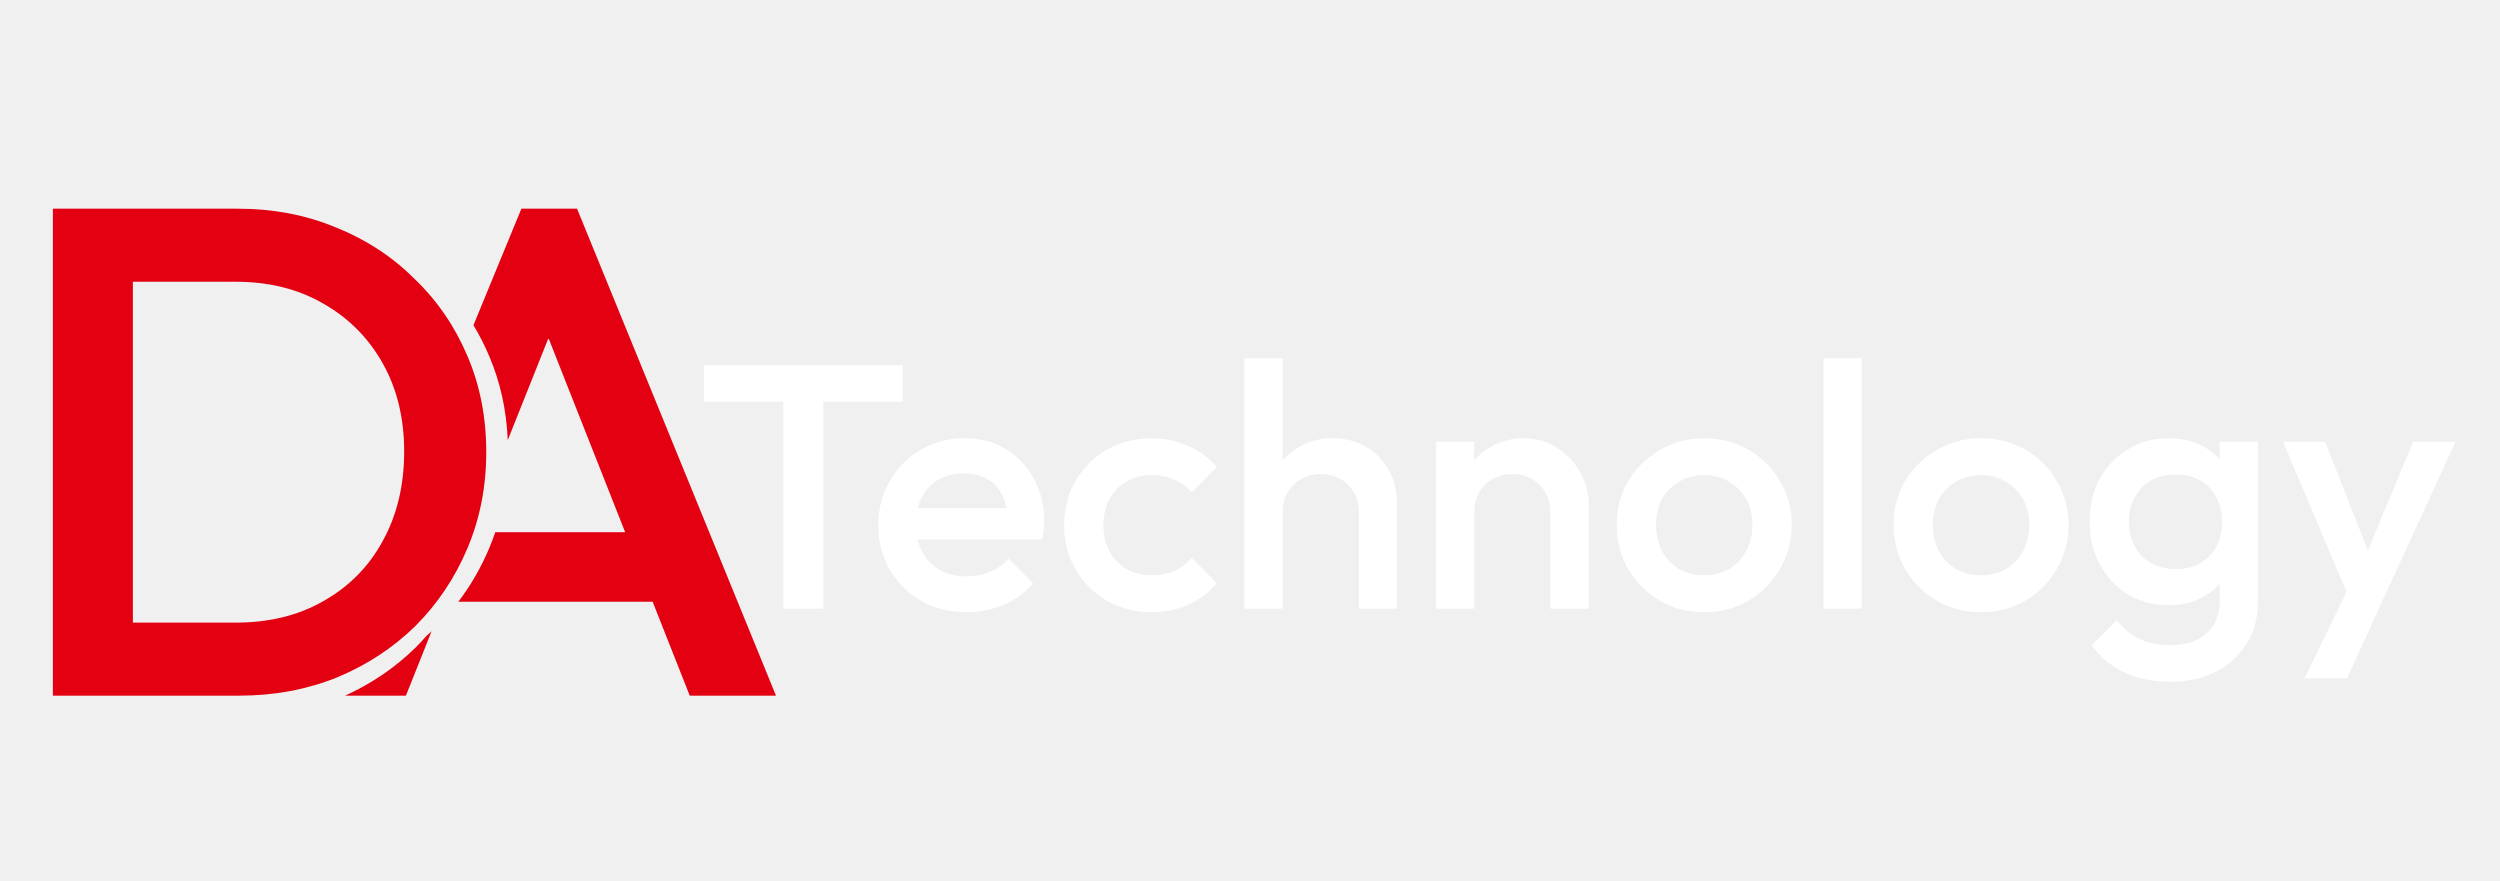
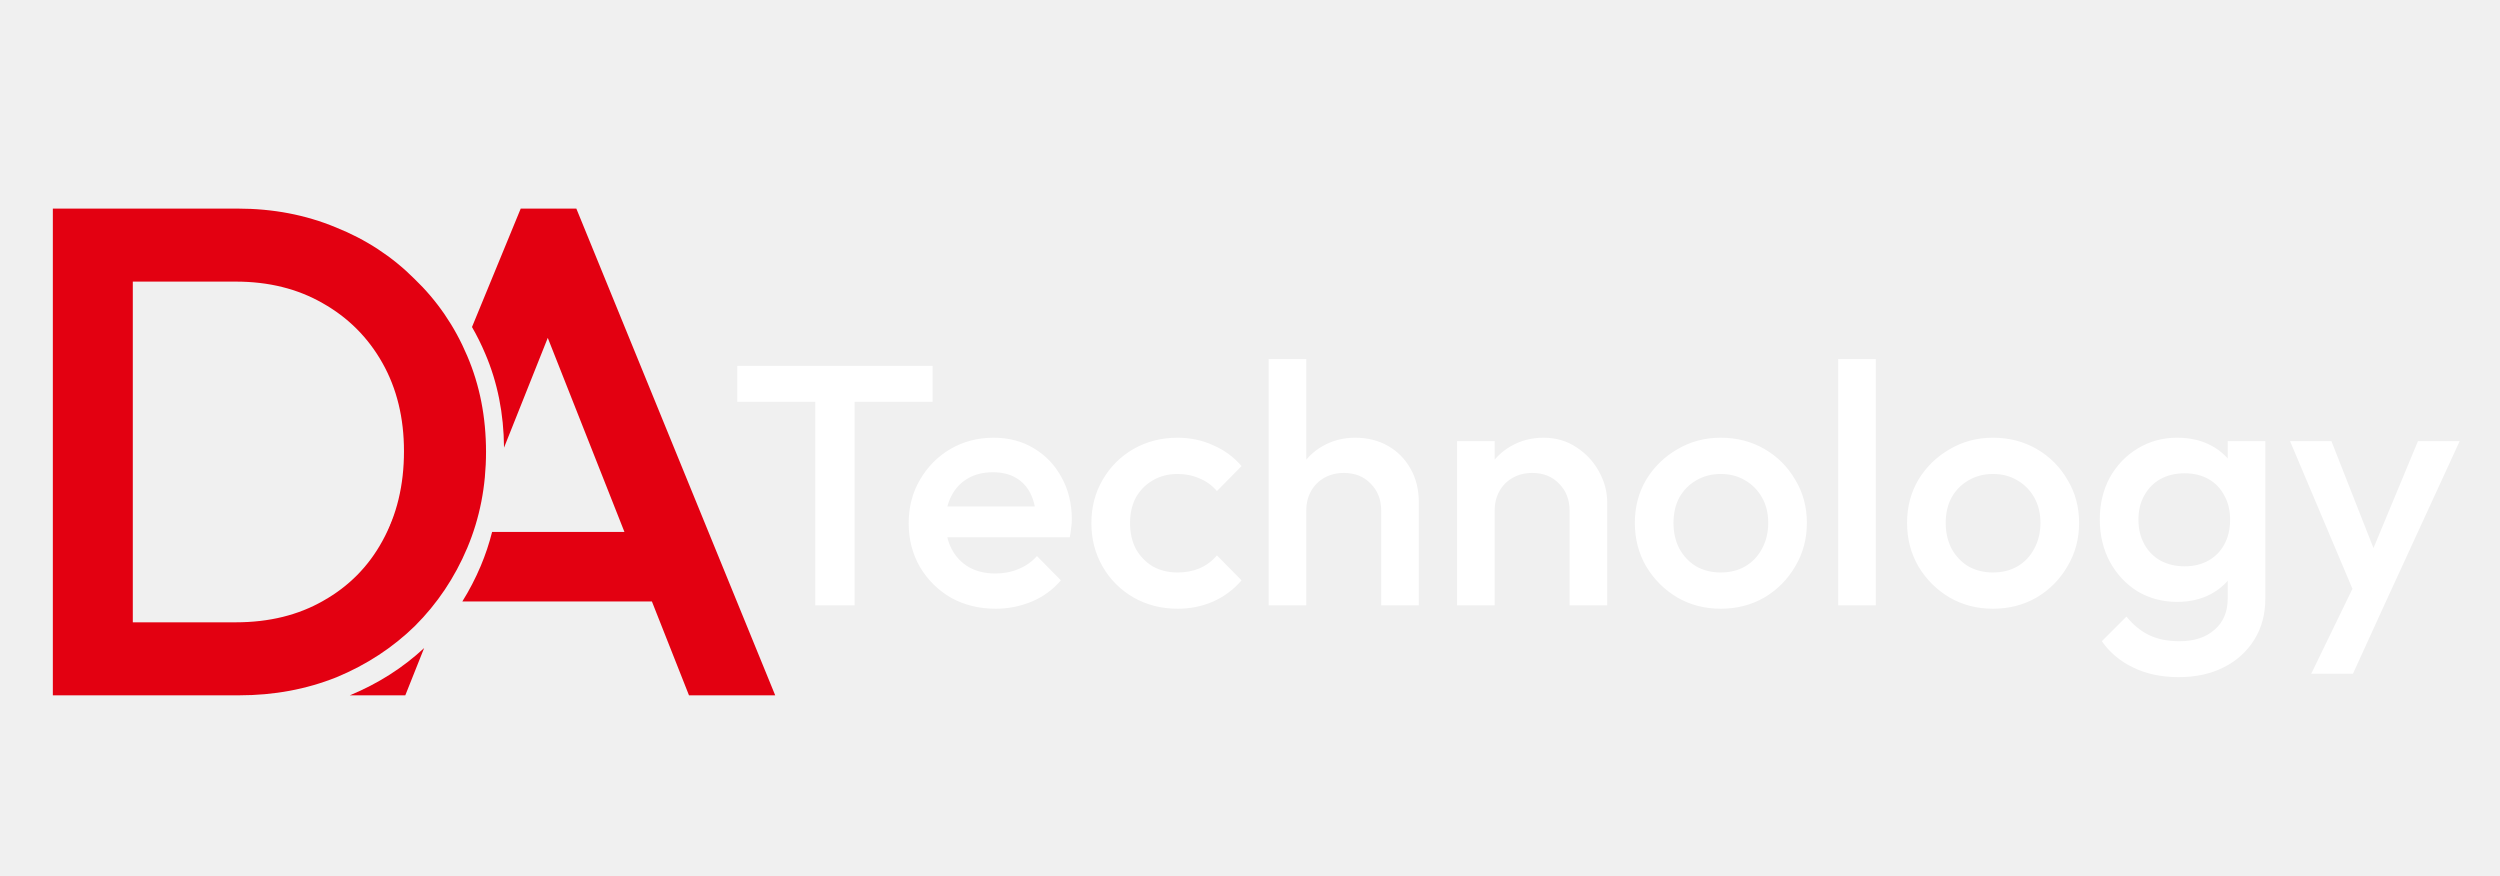
- <svg xmlns="http://www.w3.org/2000/svg" width="230" height="81" viewBox="0 0 230 81" fill="none">
-   <path fill-rule="evenodd" clip-rule="evenodd" d="M31.748 64H37.344L39.705 58.078C39.555 58.215 39.404 58.35 39.251 58.483C38.917 58.866 38.57 59.238 38.208 59.6C36.352 61.417 34.199 62.884 31.748 64ZM42.167 55.36H60.043L63.456 64H71.392L53.088 19.2H47.968L43.557 29.92C44.104 30.821 44.587 31.77 45.008 32.768C46.026 35.144 46.595 37.719 46.713 40.495L50.458 31.099L57.514 48.96H45.566C45.398 49.457 45.212 49.948 45.008 50.432C44.253 52.221 43.306 53.864 42.167 55.36Z" fill="#E30011" />
-   <path d="M9.92 64V57.28H21.696C24.768 57.28 27.456 56.619 29.76 55.296C32.107 53.973 33.92 52.139 35.2 49.792C36.523 47.403 37.184 44.651 37.184 41.536C37.184 38.464 36.523 35.755 35.2 33.408C33.877 31.061 32.043 29.227 29.696 27.904C27.392 26.581 24.725 25.92 21.696 25.92H9.92V19.2H21.888C25.131 19.2 28.139 19.776 30.912 20.928C33.685 22.037 36.096 23.616 38.144 25.664C40.235 27.669 41.856 30.037 43.008 32.768C44.16 35.456 44.736 38.4 44.736 41.6C44.736 44.757 44.16 47.701 43.008 50.432C41.856 53.163 40.256 55.552 38.208 57.6C36.16 59.605 33.749 61.184 30.976 62.336C28.203 63.445 25.216 64 22.016 64H9.92ZM4.864 64V19.2H12.224V64H4.864Z" fill="#E30011" />
-   <path d="M72.064 56V34.24H75.744V56H72.064ZM64.768 36.96V33.6H83.04V36.96H64.768ZM88.932 56.32C87.396 56.32 86.009 55.979 84.772 55.296C83.556 54.592 82.585 53.632 81.86 52.416C81.156 51.2 80.804 49.835 80.804 48.32C80.804 46.805 81.156 45.451 81.86 44.256C82.564 43.04 83.513 42.08 84.708 41.376C85.924 40.672 87.268 40.32 88.74 40.32C90.169 40.32 91.428 40.651 92.516 41.312C93.625 41.973 94.489 42.88 95.108 44.032C95.748 45.184 96.068 46.496 96.068 47.968C96.068 48.224 96.046 48.491 96.004 48.768C95.982 49.024 95.94 49.312 95.876 49.632H83.268V46.752H94.052L92.74 47.904C92.697 46.965 92.516 46.176 92.196 45.536C91.876 44.896 91.417 44.405 90.82 44.064C90.244 43.723 89.529 43.552 88.676 43.552C87.78 43.552 87.001 43.744 86.34 44.128C85.678 44.512 85.166 45.056 84.804 45.76C84.441 46.443 84.26 47.264 84.26 48.224C84.26 49.184 84.452 50.027 84.836 50.752C85.22 51.477 85.764 52.043 86.468 52.448C87.172 52.832 87.982 53.024 88.9 53.024C89.689 53.024 90.414 52.885 91.076 52.608C91.758 52.331 92.334 51.925 92.804 51.392L95.044 53.664C94.297 54.539 93.39 55.2 92.324 55.648C91.257 56.096 90.126 56.32 88.932 56.32ZM105.962 56.32C104.447 56.32 103.071 55.968 101.834 55.264C100.618 54.56 99.657 53.6 98.954 52.384C98.249 51.168 97.897 49.813 97.897 48.32C97.897 46.805 98.249 45.451 98.954 44.256C99.657 43.04 100.618 42.08 101.834 41.376C103.071 40.672 104.447 40.32 105.962 40.32C107.156 40.32 108.266 40.555 109.29 41.024C110.335 41.472 111.22 42.123 111.946 42.976L109.642 45.312C109.194 44.779 108.65 44.384 108.01 44.128C107.391 43.851 106.708 43.712 105.962 43.712C105.087 43.712 104.308 43.915 103.626 44.32C102.964 44.704 102.442 45.237 102.058 45.92C101.695 46.603 101.514 47.403 101.514 48.32C101.514 49.216 101.695 50.016 102.058 50.72C102.442 51.403 102.964 51.947 103.626 52.352C104.308 52.736 105.087 52.928 105.962 52.928C106.708 52.928 107.391 52.8 108.01 52.544C108.65 52.267 109.194 51.861 109.642 51.328L111.946 53.664C111.22 54.517 110.335 55.179 109.29 55.648C108.266 56.096 107.156 56.32 105.962 56.32ZM125.011 56V47.136C125.011 46.112 124.681 45.269 124.019 44.608C123.379 43.947 122.547 43.616 121.523 43.616C120.841 43.616 120.233 43.765 119.699 44.064C119.166 44.363 118.75 44.779 118.451 45.312C118.153 45.845 118.003 46.453 118.003 47.136L116.627 46.368C116.627 45.195 116.883 44.16 117.395 43.264C117.907 42.347 118.611 41.632 119.507 41.12C120.425 40.587 121.449 40.32 122.579 40.32C123.731 40.32 124.755 40.576 125.651 41.088C126.547 41.6 127.251 42.315 127.763 43.232C128.275 44.128 128.531 45.173 128.531 46.368V56H125.011ZM114.483 56V32.96H118.003V56H114.483ZM142.636 56V47.136C142.636 46.112 142.306 45.269 141.644 44.608C141.004 43.947 140.172 43.616 139.148 43.616C138.466 43.616 137.858 43.765 137.324 44.064C136.791 44.363 136.375 44.779 136.076 45.312C135.778 45.845 135.628 46.453 135.628 47.136L134.252 46.368C134.252 45.195 134.508 44.16 135.02 43.264C135.532 42.347 136.236 41.632 137.132 41.12C138.05 40.587 139.074 40.32 140.204 40.32C141.356 40.32 142.38 40.619 143.276 41.216C144.172 41.792 144.876 42.549 145.388 43.488C145.9 44.405 146.156 45.365 146.156 46.368V56H142.636ZM132.108 56V40.64H135.628V56H132.108ZM156.773 56.32C155.28 56.32 153.925 55.968 152.709 55.264C151.493 54.539 150.523 53.568 149.797 52.352C149.093 51.136 148.741 49.781 148.741 48.288C148.741 46.795 149.093 45.451 149.797 44.256C150.523 43.061 151.493 42.112 152.709 41.408C153.925 40.683 155.28 40.32 156.773 40.32C158.288 40.32 159.653 40.672 160.869 41.376C162.085 42.08 163.045 43.04 163.749 44.256C164.475 45.451 164.837 46.795 164.837 48.288C164.837 49.781 164.475 51.136 163.749 52.352C163.045 53.568 162.085 54.539 160.869 55.264C159.653 55.968 158.288 56.32 156.773 56.32ZM156.773 52.928C157.648 52.928 158.416 52.736 159.077 52.352C159.76 51.947 160.283 51.392 160.645 50.688C161.029 49.984 161.221 49.184 161.221 48.288C161.221 47.392 161.029 46.603 160.645 45.92C160.261 45.237 159.739 44.704 159.077 44.32C158.416 43.915 157.648 43.712 156.773 43.712C155.92 43.712 155.152 43.915 154.469 44.32C153.808 44.704 153.285 45.237 152.901 45.92C152.539 46.603 152.357 47.392 152.357 48.288C152.357 49.184 152.539 49.984 152.901 50.688C153.285 51.392 153.808 51.947 154.469 52.352C155.152 52.736 155.92 52.928 156.773 52.928ZM167.765 56V32.96H171.285V56H167.765ZM182.242 56.32C180.749 56.32 179.394 55.968 178.178 55.264C176.962 54.539 175.991 53.568 175.266 52.352C174.562 51.136 174.21 49.781 174.21 48.288C174.21 46.795 174.562 45.451 175.266 44.256C175.991 43.061 176.962 42.112 178.178 41.408C179.394 40.683 180.749 40.32 182.242 40.32C183.757 40.32 185.122 40.672 186.338 41.376C187.554 42.08 188.514 43.04 189.218 44.256C189.943 45.451 190.306 46.795 190.306 48.288C190.306 49.781 189.943 51.136 189.218 52.352C188.514 53.568 187.554 54.539 186.338 55.264C185.122 55.968 183.757 56.32 182.242 56.32ZM182.242 52.928C183.117 52.928 183.885 52.736 184.546 52.352C185.229 51.947 185.751 51.392 186.114 50.688C186.498 49.984 186.69 49.184 186.69 48.288C186.69 47.392 186.498 46.603 186.114 45.92C185.73 45.237 185.207 44.704 184.546 44.32C183.885 43.915 183.117 43.712 182.242 43.712C181.389 43.712 180.621 43.915 179.938 44.32C179.277 44.704 178.754 45.237 178.37 45.92C178.007 46.603 177.826 47.392 177.826 48.288C177.826 49.184 178.007 49.984 178.37 50.688C178.754 51.392 179.277 51.947 179.938 52.352C180.621 52.736 181.389 52.928 182.242 52.928ZM199.633 62.72C198.012 62.72 196.593 62.421 195.377 61.824C194.161 61.248 193.18 60.427 192.433 59.36L194.737 57.056C195.356 57.824 196.06 58.4 196.849 58.784C197.639 59.168 198.588 59.36 199.697 59.36C201.084 59.36 202.183 58.997 202.993 58.272C203.804 57.568 204.209 56.597 204.209 55.36V51.584L204.817 48.192L204.209 44.768V40.64H207.729V55.36C207.729 56.832 207.388 58.112 206.705 59.2C206.023 60.309 205.073 61.173 203.857 61.792C202.641 62.411 201.233 62.72 199.633 62.72ZM199.473 55.68C198.108 55.68 196.871 55.349 195.761 54.688C194.673 54.005 193.809 53.077 193.169 51.904C192.551 50.731 192.241 49.419 192.241 47.968C192.241 46.517 192.551 45.216 193.169 44.064C193.809 42.912 194.673 42.005 195.761 41.344C196.871 40.661 198.108 40.32 199.473 40.32C200.689 40.32 201.756 40.565 202.673 41.056C203.591 41.547 204.305 42.229 204.817 43.104C205.329 43.957 205.585 44.96 205.585 46.112V49.888C205.585 51.019 205.319 52.021 204.785 52.896C204.273 53.771 203.559 54.453 202.641 54.944C201.724 55.435 200.668 55.68 199.473 55.68ZM200.177 52.352C201.031 52.352 201.777 52.171 202.417 51.808C203.057 51.445 203.548 50.944 203.889 50.304C204.252 49.643 204.433 48.875 204.433 48C204.433 47.125 204.252 46.368 203.889 45.728C203.548 45.067 203.057 44.555 202.417 44.192C201.777 43.829 201.031 43.648 200.177 43.648C199.324 43.648 198.567 43.829 197.905 44.192C197.265 44.555 196.764 45.067 196.401 45.728C196.039 46.368 195.857 47.125 195.857 48C195.857 48.853 196.039 49.611 196.401 50.272C196.764 50.933 197.265 51.445 197.905 51.808C198.567 52.171 199.324 52.352 200.177 52.352ZM216.6 56.16L210.04 40.64H213.911L218.392 52.032H217.272L222.008 40.64H225.912L218.776 56.16H216.6ZM212.024 62.4L216.792 52.576L218.776 56.16L215.928 62.4H212.024Z" fill="white" />
+ <svg xmlns="http://www.w3.org/2000/svg" width="1111" height="389" viewBox="0 0 1111 389" fill="none">
+   <path d="M362.304 269V165.64H379.784V269H362.304ZM327.648 178.56V162.6H414.44V178.56H327.648ZM442.426 270.52C435.13 270.52 428.543 268.899 422.666 265.656C416.89 262.312 412.279 257.752 408.834 251.976C405.49 246.2 403.818 239.715 403.818 232.52C403.818 225.325 405.49 218.891 408.834 213.216C412.178 207.44 416.687 202.88 422.362 199.536C428.138 196.192 434.522 194.52 441.514 194.52C448.303 194.52 454.282 196.091 459.45 199.232C464.719 202.373 468.823 206.68 471.762 212.152C474.802 217.624 476.322 223.856 476.322 230.848C476.322 232.064 476.22 233.331 476.018 234.648C475.916 235.864 475.714 237.232 475.41 238.752H415.522V225.072H466.746L460.514 230.544C460.311 226.085 459.45 222.336 457.93 219.296C456.41 216.256 454.231 213.925 451.394 212.304C448.658 210.683 445.263 209.872 441.21 209.872C436.954 209.872 433.255 210.784 430.114 212.608C426.972 214.432 424.54 217.016 422.818 220.36C421.095 223.603 420.234 227.504 420.234 232.064C420.234 236.624 421.146 240.627 422.97 244.072C424.794 247.517 427.378 250.203 430.722 252.128C434.066 253.952 437.916 254.864 442.274 254.864C446.023 254.864 449.468 254.205 452.61 252.888C455.852 251.571 458.588 249.645 460.818 247.112L471.458 257.904C467.911 262.059 463.604 265.2 458.538 267.328C453.471 269.456 448.1 270.52 442.426 270.52ZM523.317 270.52C516.122 270.52 509.586 268.848 503.709 265.504C497.933 262.16 493.373 257.6 490.029 251.824C486.685 246.048 485.013 239.613 485.013 232.52C485.013 225.325 486.685 218.891 490.029 213.216C493.373 207.44 497.933 202.88 503.709 199.536C509.586 196.192 516.122 194.52 523.317 194.52C528.992 194.52 534.261 195.635 539.125 197.864C544.09 199.992 548.296 203.083 551.741 207.136L540.797 218.232C538.669 215.699 536.085 213.824 533.045 212.608C530.106 211.291 526.864 210.632 523.317 210.632C519.162 210.632 515.464 211.595 512.221 213.52C509.08 215.344 506.597 217.877 504.773 221.12C503.05 224.363 502.189 228.163 502.189 232.52C502.189 236.776 503.05 240.576 504.773 243.92C506.597 247.163 509.08 249.747 512.221 251.672C515.464 253.496 519.162 254.408 523.317 254.408C526.864 254.408 530.106 253.8 533.045 252.584C536.085 251.267 538.669 249.341 540.797 246.808L551.741 257.904C548.296 261.957 544.09 265.099 539.125 267.328C534.261 269.456 528.992 270.52 523.317 270.52ZM613.803 269V226.896C613.803 222.032 612.233 218.029 609.091 214.888C606.051 211.747 602.099 210.176 597.235 210.176C593.993 210.176 591.105 210.885 588.571 212.304C586.038 213.723 584.062 215.699 582.643 218.232C581.225 220.765 580.515 223.653 580.515 226.896L573.979 223.248C573.979 217.675 575.195 212.76 577.627 208.504C580.059 204.147 583.403 200.752 587.659 198.32C592.017 195.787 596.881 194.52 602.251 194.52C607.723 194.52 612.587 195.736 616.843 198.168C621.099 200.6 624.443 203.995 626.875 208.352C629.307 212.608 630.523 217.573 630.523 223.248V269H613.803ZM563.795 269V159.56H580.515V269H563.795ZM697.522 269V226.896C697.522 222.032 695.952 218.029 692.81 214.888C689.77 211.747 685.818 210.176 680.954 210.176C677.712 210.176 674.824 210.885 672.29 212.304C669.757 213.723 667.781 215.699 666.362 218.232C664.944 220.765 664.234 223.653 664.234 226.896L657.698 223.248C657.698 217.675 658.914 212.76 661.346 208.504C663.778 204.147 667.122 200.752 671.378 198.32C675.736 195.787 680.6 194.52 685.97 194.52C691.442 194.52 696.306 195.939 700.562 198.776C704.818 201.512 708.162 205.109 710.594 209.568C713.026 213.925 714.242 218.485 714.242 223.248V269H697.522ZM647.514 269V196.04H664.234V269H647.514ZM764.673 270.52C757.58 270.52 751.145 268.848 745.369 265.504C739.593 262.059 734.982 257.448 731.537 251.672C728.193 245.896 726.521 239.461 726.521 232.368C726.521 225.275 728.193 218.891 731.537 213.216C734.982 207.541 739.593 203.032 745.369 199.688C751.145 196.243 757.58 194.52 764.673 194.52C771.868 194.52 778.353 196.192 784.129 199.536C789.905 202.88 794.465 207.44 797.809 213.216C801.254 218.891 802.977 225.275 802.977 232.368C802.977 239.461 801.254 245.896 797.809 251.672C794.465 257.448 789.905 262.059 784.129 265.504C778.353 268.848 771.868 270.52 764.673 270.52ZM764.673 254.408C768.828 254.408 772.476 253.496 775.617 251.672C778.86 249.747 781.342 247.112 783.065 243.768C784.889 240.424 785.801 236.624 785.801 232.368C785.801 228.112 784.889 224.363 783.065 221.12C781.241 217.877 778.758 215.344 775.617 213.52C772.476 211.595 768.828 210.632 764.673 210.632C760.62 210.632 756.972 211.595 753.729 213.52C750.588 215.344 748.105 217.877 746.281 221.12C744.558 224.363 743.697 228.112 743.697 232.368C743.697 236.624 744.558 240.424 746.281 243.768C748.105 247.112 750.588 249.747 753.729 251.672C756.972 253.496 760.62 254.408 764.673 254.408ZM816.881 269V159.56H833.601V269H816.881ZM885.65 270.52C878.556 270.52 872.122 268.848 866.346 265.504C860.57 262.059 855.959 257.448 852.514 251.672C849.17 245.896 847.498 239.461 847.498 232.368C847.498 225.275 849.17 218.891 852.514 213.216C855.959 207.541 860.57 203.032 866.346 199.688C872.122 196.243 878.556 194.52 885.65 194.52C892.844 194.52 899.33 196.192 905.106 199.536C910.882 202.88 915.442 207.44 918.786 213.216C922.231 218.891 923.954 225.275 923.954 232.368C923.954 239.461 922.231 245.896 918.786 251.672C915.442 257.448 910.882 262.059 905.106 265.504C899.33 268.848 892.844 270.52 885.65 270.52ZM885.65 254.408C889.804 254.408 893.452 253.496 896.594 251.672C899.836 249.747 902.319 247.112 904.042 243.768C905.866 240.424 906.778 236.624 906.778 232.368C906.778 228.112 905.866 224.363 904.042 221.12C902.218 217.877 899.735 215.344 896.594 213.52C893.452 211.595 889.804 210.632 885.65 210.632C881.596 210.632 877.948 211.595 874.706 213.52C871.564 215.344 869.082 217.877 867.258 221.12C865.535 224.363 864.674 228.112 864.674 232.368C864.674 236.624 865.535 240.424 867.258 243.768C869.082 247.112 871.564 249.747 874.706 251.672C877.948 253.496 881.596 254.408 885.65 254.408ZM968.258 300.92C960.557 300.92 953.818 299.501 948.042 296.664C942.266 293.928 937.605 290.027 934.058 284.96L945.002 274.016C947.941 277.664 951.285 280.4 955.034 282.224C958.783 284.048 963.293 284.96 968.562 284.96C975.149 284.96 980.367 283.237 984.218 279.792C988.069 276.448 989.994 271.837 989.994 265.96V248.024L992.882 231.912L989.994 215.648V196.04H1006.71V265.96C1006.71 272.952 1005.09 279.032 1001.85 284.2C998.607 289.469 994.098 293.573 988.322 296.512C982.546 299.451 975.858 300.92 968.258 300.92ZM967.498 267.48C961.013 267.48 955.135 265.909 949.866 262.768C944.698 259.525 940.594 255.117 937.554 249.544C934.615 243.971 933.146 237.739 933.146 230.848C933.146 223.957 934.615 217.776 937.554 212.304C940.594 206.832 944.698 202.525 949.866 199.384C955.135 196.141 961.013 194.52 967.498 194.52C973.274 194.52 978.341 195.685 982.698 198.016C987.055 200.347 990.45 203.589 992.882 207.744C995.314 211.797 996.53 216.56 996.53 222.032V239.968C996.53 245.339 995.263 250.101 992.73 254.256C990.298 258.411 986.903 261.653 982.546 263.984C978.189 266.315 973.173 267.48 967.498 267.48ZM970.842 251.672C974.895 251.672 978.442 250.811 981.482 249.088C984.522 247.365 986.853 244.984 988.474 241.944C990.197 238.803 991.058 235.155 991.058 231C991.058 226.845 990.197 223.248 988.474 220.208C986.853 217.067 984.522 214.635 981.482 212.912C978.442 211.189 974.895 210.328 970.842 210.328C966.789 210.328 963.191 211.189 960.05 212.912C957.01 214.635 954.629 217.067 952.906 220.208C951.183 223.248 950.322 226.845 950.322 231C950.322 235.053 951.183 238.651 952.906 241.792C954.629 244.933 957.01 247.365 960.05 249.088C963.191 250.811 966.789 251.672 970.842 251.672ZM1048.85 269.76L1017.69 196.04H1036.08L1057.36 250.152H1052.04L1074.54 196.04H1093.08L1059.18 269.76H1048.85ZM1027.11 299.4L1049.76 252.736L1059.18 269.76L1045.66 299.4H1027.11Z" fill="white" />
+   <path fill-rule="evenodd" clip-rule="evenodd" d="M184.324 223.878C185.127 218.986 185.529 213.873 185.529 208.541C185.529 207.151 185.501 205.776 185.445 204.417L163.592 257.532C169.356 252.427 174.142 246.384 177.95 239.402C180.642 234.539 182.767 229.364 184.324 223.878ZM205.462 267.285C208.575 262.314 211.303 257.049 213.648 251.492C215.712 246.598 217.394 241.563 218.692 236.385H277.499L243.43 150.149L223.988 198.928C223.879 183.834 221.099 169.927 215.648 157.208C213.906 153.078 211.941 149.119 209.753 145.333L231.408 92.7H256.128L344.502 309H306.186L289.706 267.285H205.462ZM188.486 287.996L180.114 309H155.47C155.499 308.989 155.527 308.977 155.556 308.966C168.059 303.772 179.036 296.782 188.486 287.996Z" fill="#E30011" />
+   <path d="M47.895 309V276.555H104.751C119.583 276.555 132.561 273.362 143.685 266.976C155.015 260.59 163.77 251.732 169.95 240.402C176.336 228.866 179.529 215.579 179.529 200.541C179.529 185.709 176.336 172.628 169.95 161.298C163.564 149.968 154.706 141.11 143.376 134.724C132.252 128.338 119.377 125.145 104.751 125.145H47.895V92.7H105.678C121.334 92.7 135.857 95.481 149.247 101.043C162.637 106.399 174.276 114.021 184.164 123.909C194.258 133.591 202.086 145.024 207.648 158.208C213.21 171.186 215.991 185.4 215.991 200.85C215.991 216.094 213.21 230.308 207.648 243.492C202.086 256.676 194.361 268.212 184.473 278.1C174.585 287.782 162.946 295.404 149.556 300.966C136.166 306.322 121.746 309 106.296 309H47.895ZM23.484 309V92.7H59.019V309H23.484Z" fill="#E30011" />
</svg>
